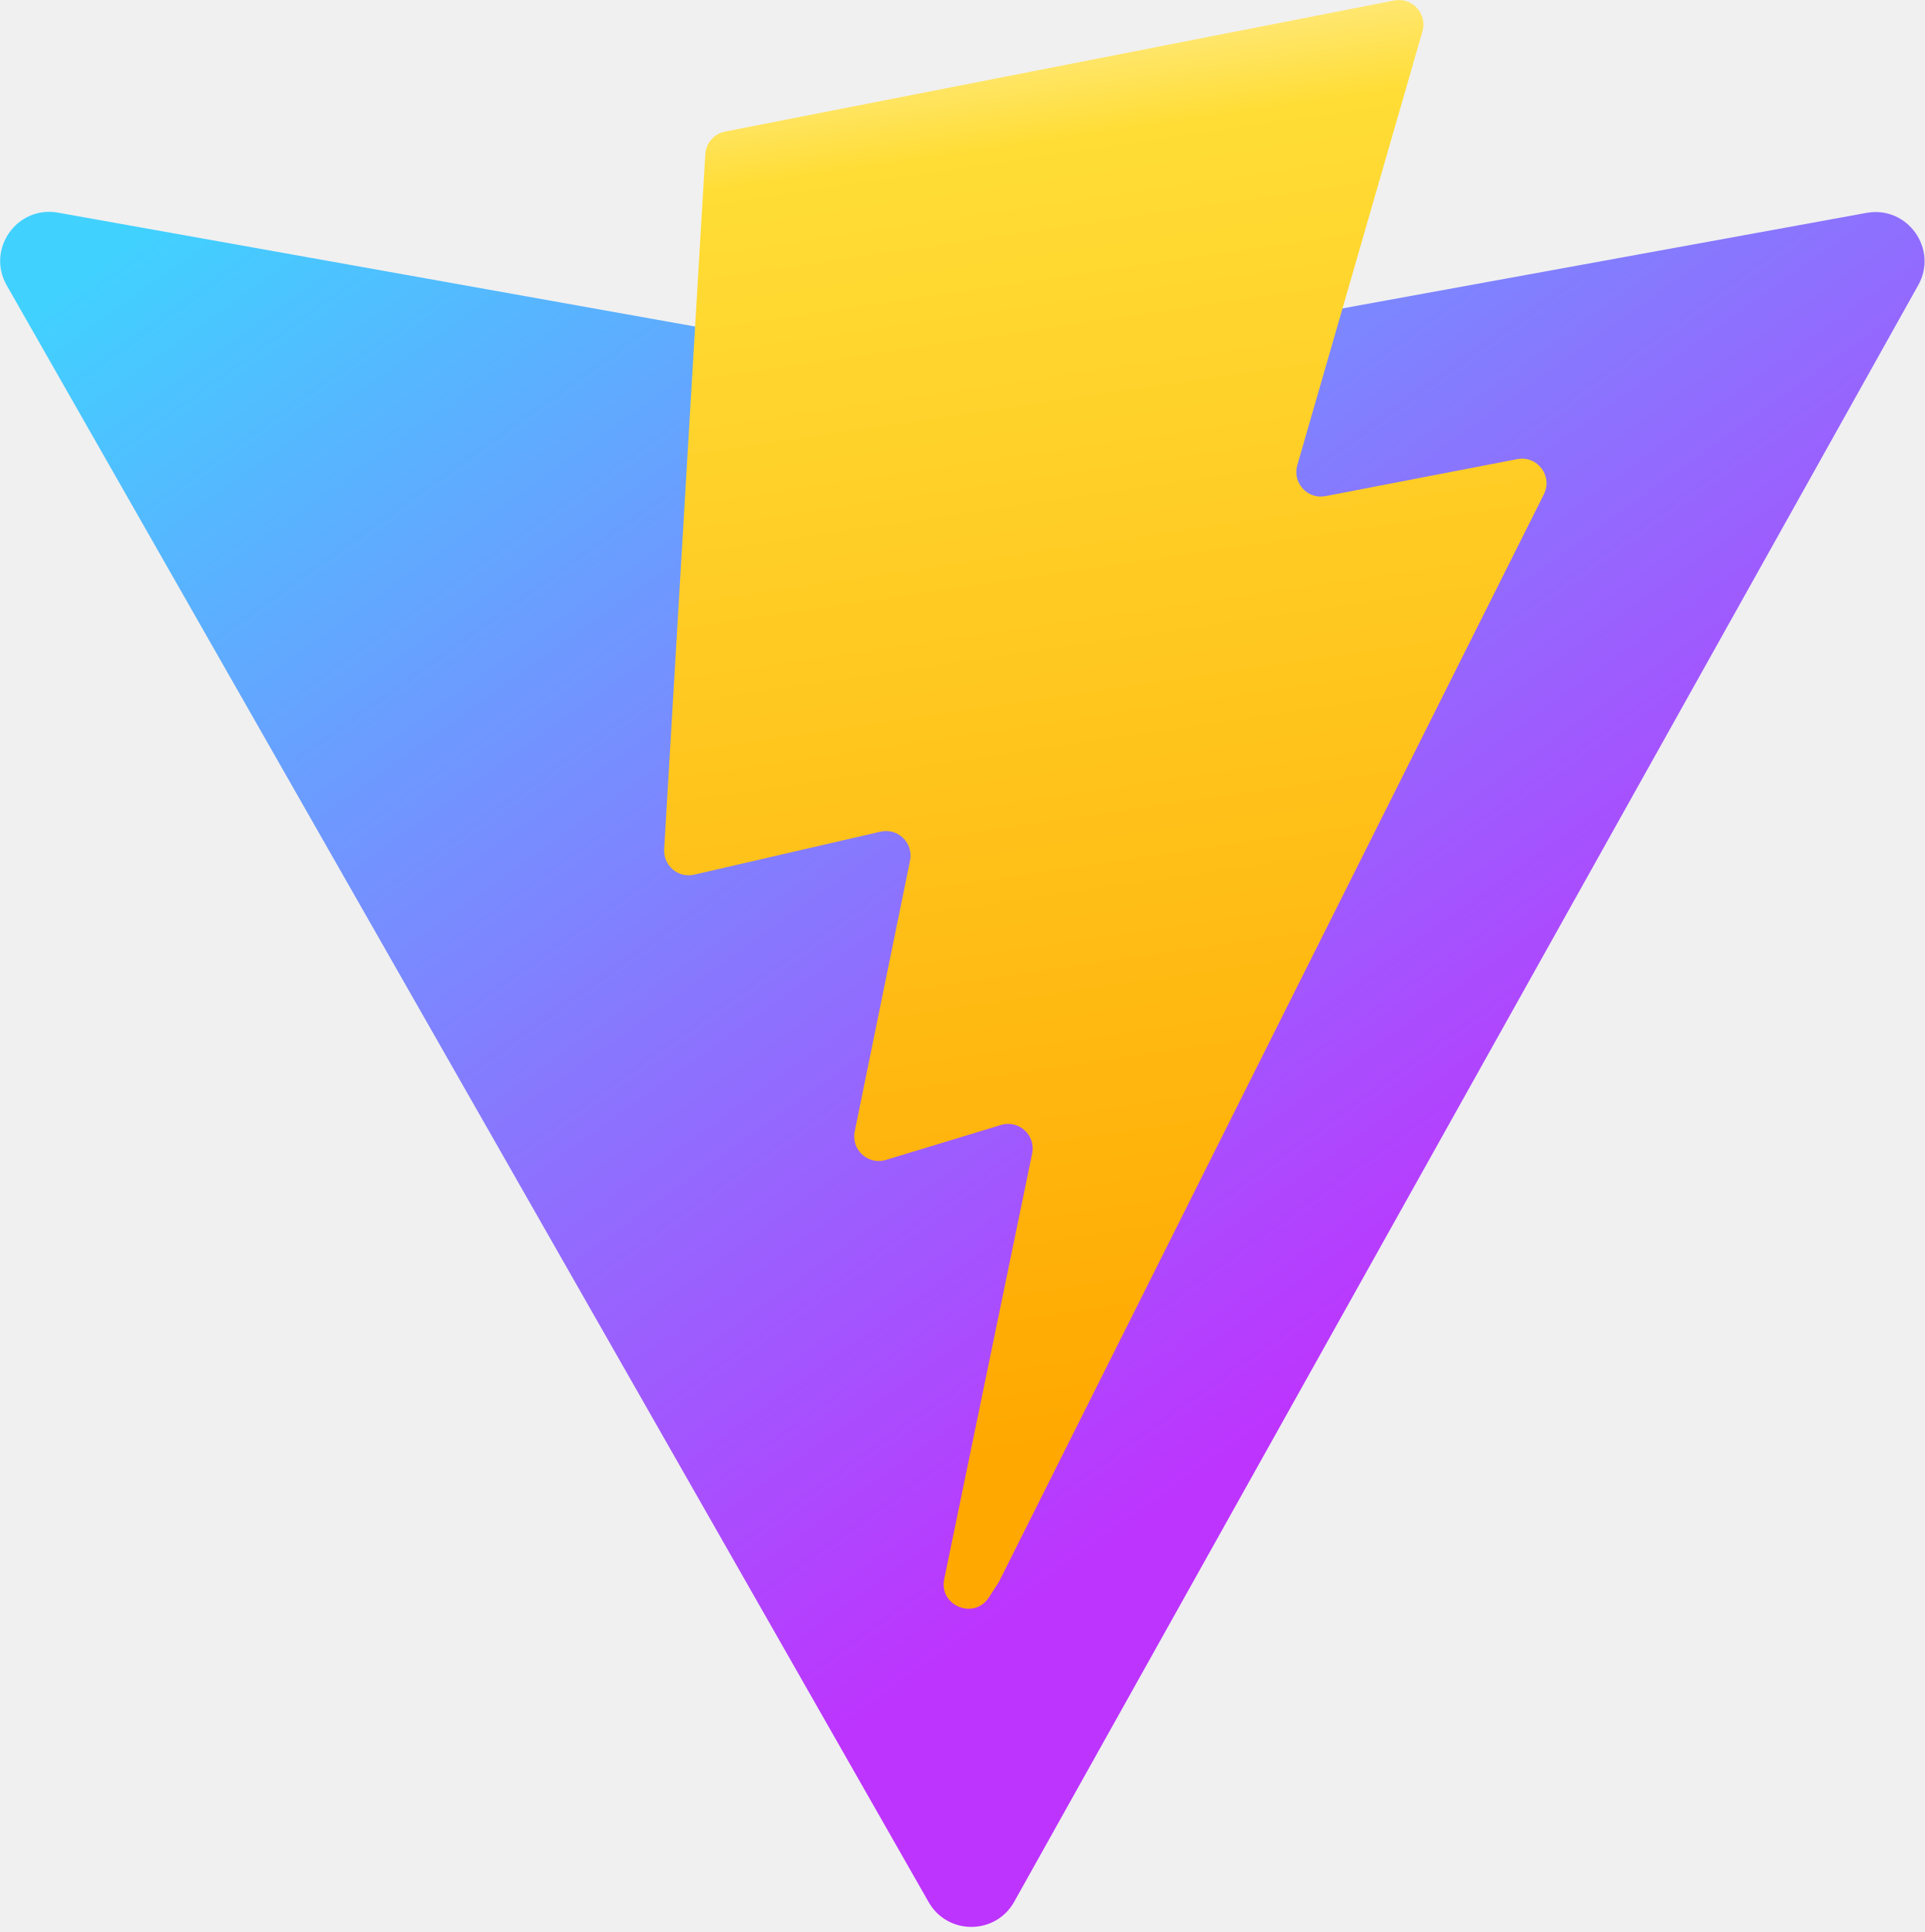
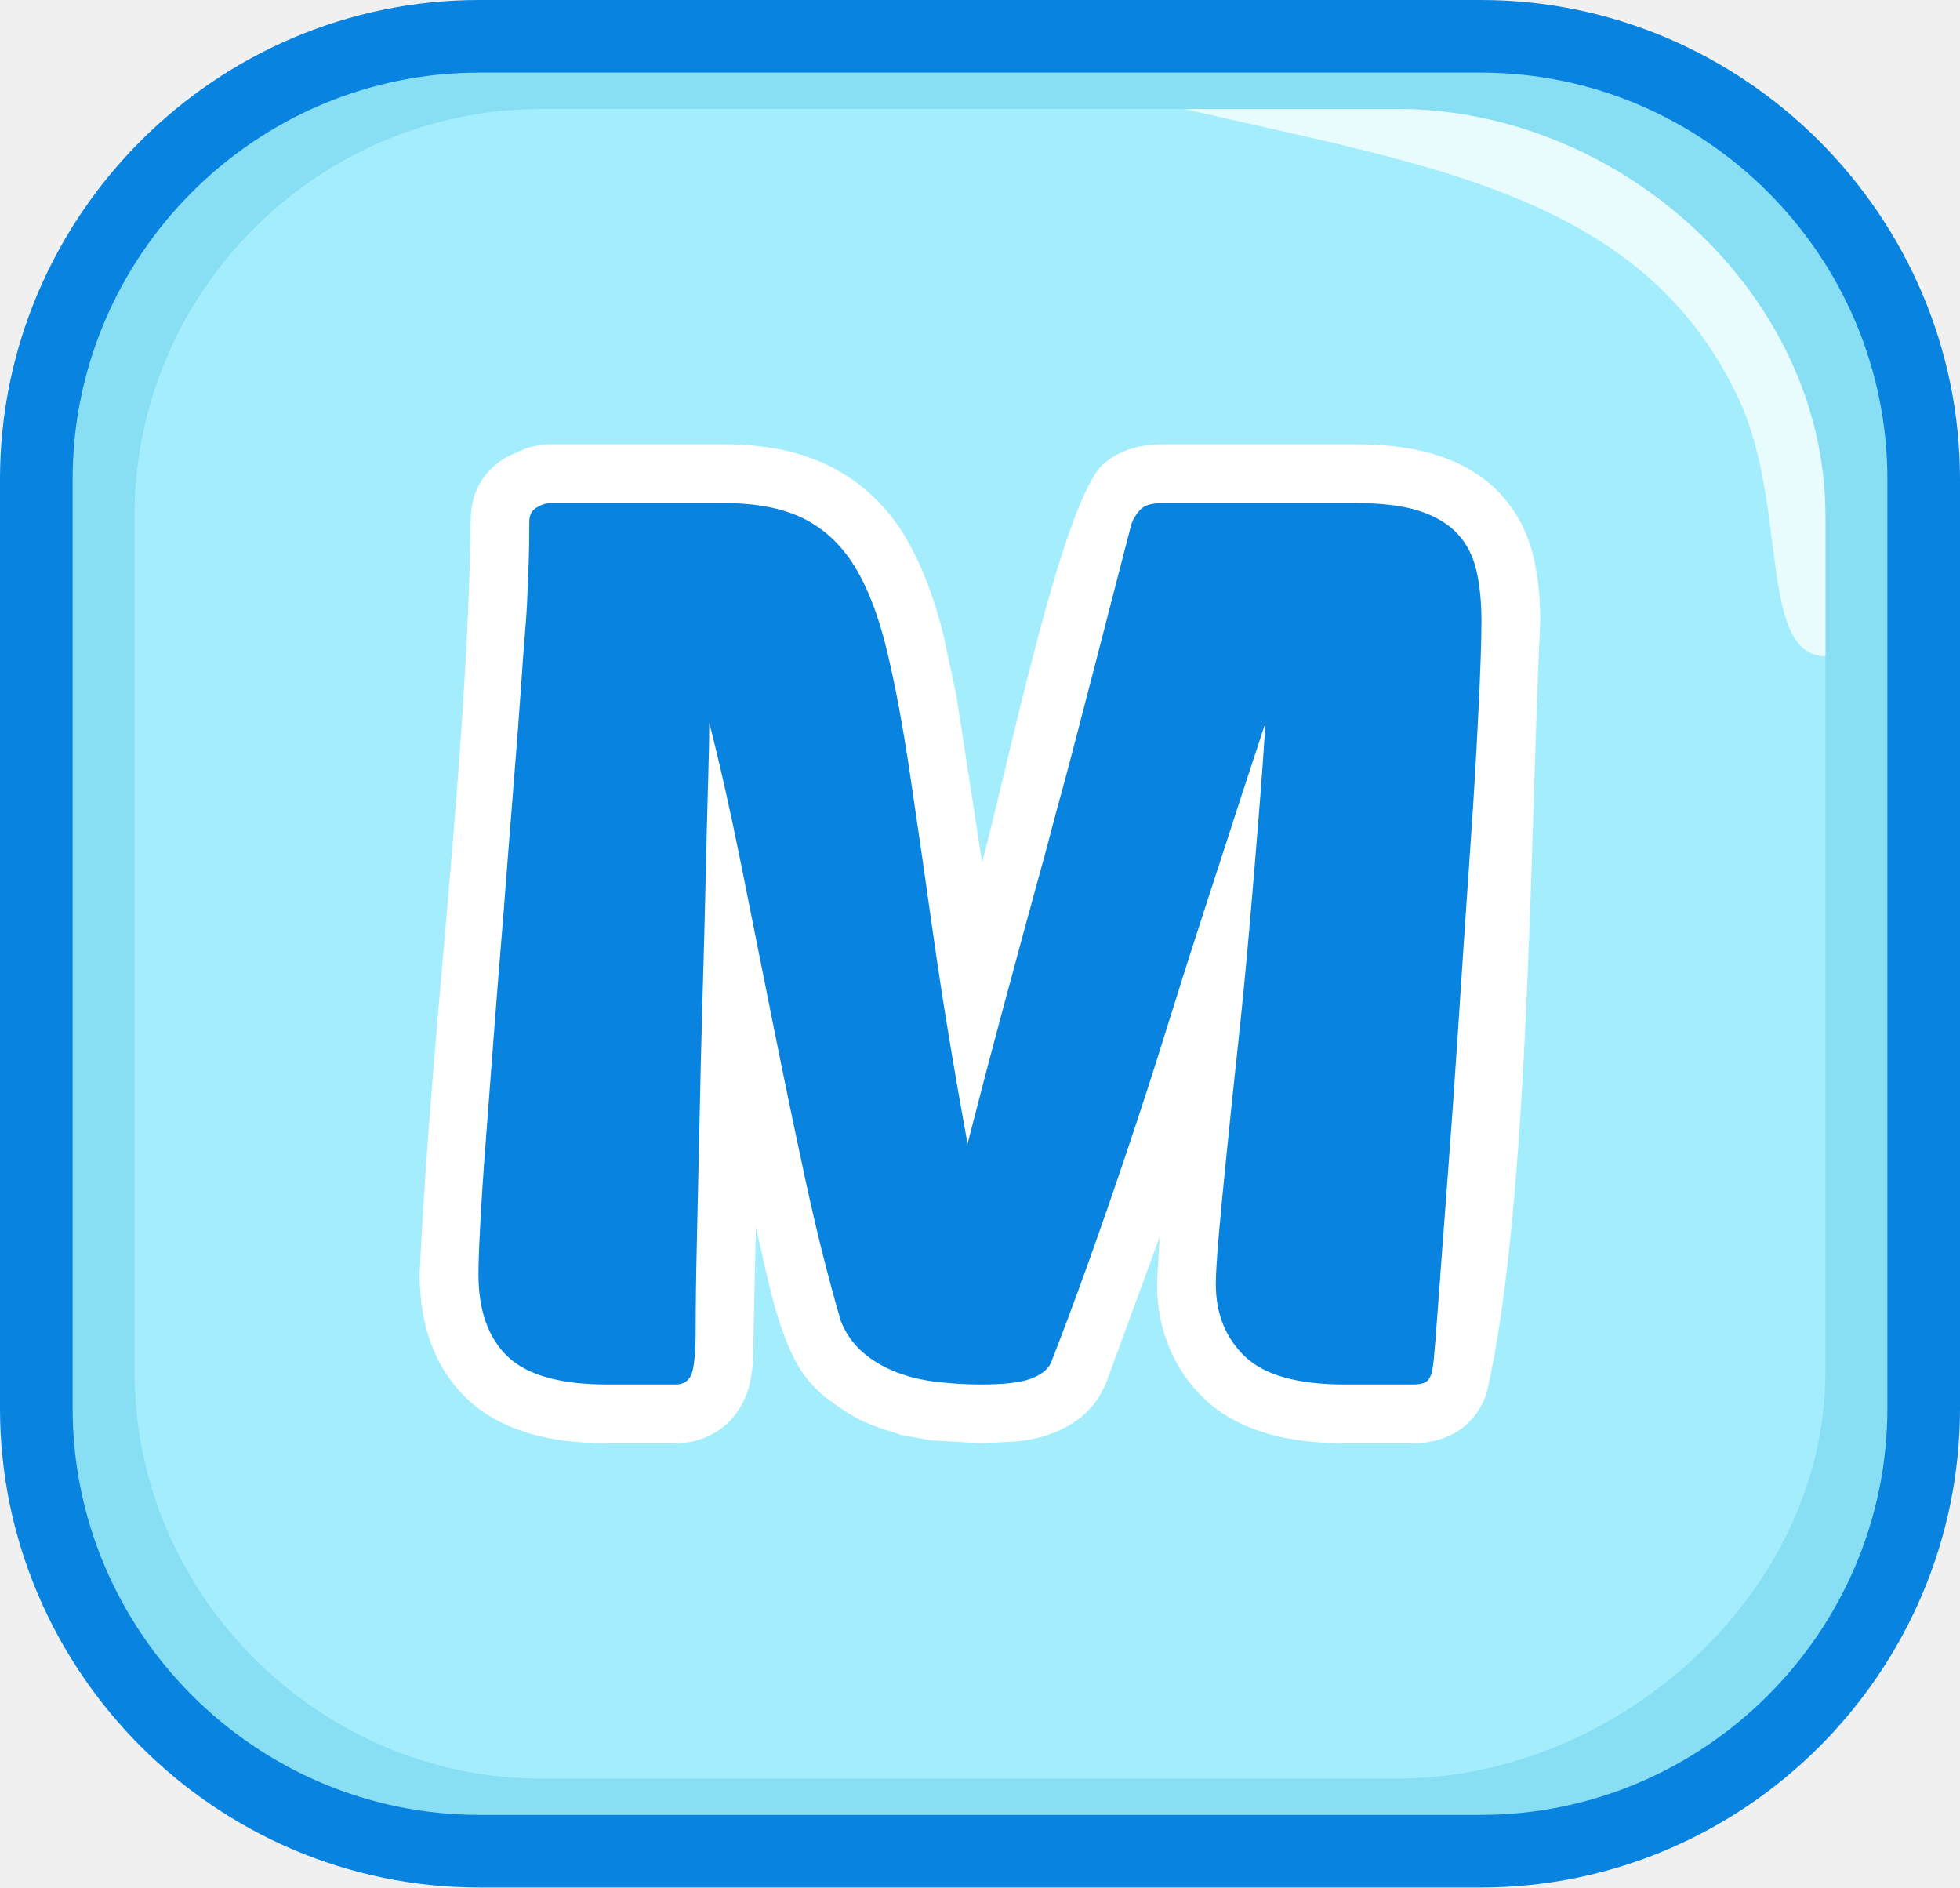
- <svg xmlns="http://www.w3.org/2000/svg" aria-hidden="true" role="img" class="iconify iconify--logos" width="31.88" height="32" preserveAspectRatio="xMidYMid meet" viewBox="0 0 256 257">
-   <defs>
-     <linearGradient id="IconifyId1813088fe1fbc01fb466" x1="-.828%" x2="57.636%" y1="7.652%" y2="78.411%">
-       <stop offset="0%" stop-color="#41D1FF" />
-       <stop offset="100%" stop-color="#BD34FE" />
-     </linearGradient>
-     <linearGradient id="IconifyId1813088fe1fbc01fb467" x1="43.376%" x2="50.316%" y1="2.242%" y2="89.03%">
-       <stop offset="0%" stop-color="#FFEA83" />
-       <stop offset="8.333%" stop-color="#FFDD35" />
-       <stop offset="100%" stop-color="#FFA800" />
-     </linearGradient>
-   </defs>
-   <path fill="url(#IconifyId1813088fe1fbc01fb466)" d="M255.153 37.938L134.897 252.976c-2.483 4.44-8.862 4.466-11.382.048L.875 37.958c-2.746-4.814 1.371-10.646 6.827-9.67l120.385 21.517a6.537 6.537 0 0 0 2.322-.004l117.867-21.483c5.438-.991 9.574 4.796 6.877 9.62Z" />
-   <path fill="url(#IconifyId1813088fe1fbc01fb467)" d="M185.432.063L96.44 17.501a3.268 3.268 0 0 0-2.634 3.014l-5.474 92.456a3.268 3.268 0 0 0 3.997 3.378l24.777-5.718c2.318-.535 4.413 1.507 3.936 3.838l-7.361 36.047c-.495 2.426 1.782 4.5 4.151 3.78l15.304-4.649c2.372-.72 4.652 1.36 4.15 3.788l-11.698 56.621c-.732 3.542 3.979 5.473 5.943 2.437l1.313-2.028l72.516-144.72c1.215-2.423-.88-5.186-3.54-4.672l-25.505 4.922c-2.396.462-4.435-1.77-3.759-4.114l16.646-57.705c.677-2.35-1.37-4.583-3.769-4.113Z" />
+ <svg xmlns="http://www.w3.org/2000/svg" shape-rendering="geometricPrecision" text-rendering="geometricPrecision" image-rendering="optimizeQuality" fill-rule="evenodd" clip-rule="evenodd" viewBox="0 0 512 493.03">
+   <path fill="#0983E0" fill-rule="nonzero" d="M125.195 0h261.61C455.583 0 512 56.416 512 125.195v242.64c0 68.891-56.304 125.195-125.195 125.195h-261.61C56.416 493.03 0 436.614 0 367.835v-242.64C0 56.326 56.349 0 125.195 0z" />
+   <path fill="#88DFF3" d="M125.195 18.969h261.61c58.432 0 106.225 47.816 106.225 106.226v242.64c0 58.409-47.816 106.225-106.225 106.225h-261.61c-58.41 0-106.226-47.793-106.226-106.225v-242.64c0-58.432 47.794-106.226 106.226-106.226z" />
+   <path fill="#A3EDFD" d="M141.365 28.465h223.536c58.432 0 111.937 48.466 111.937 106.226v223.671c0 57.759-54.177 106.225-111.937 106.225H141.365c-57.76 0-106.225-47.794-106.225-106.225V134.691c0-58.432 47.793-106.226 106.225-106.226z" />
+   <path fill="#E8FBFD" d="M309.448 28.465h55.453c58.432 0 111.937 48.376 111.937 106.226v36.729c-17.514-.313-9.765-39.215-22.419-66.695-24.927-54.154-81.589-61.388-144.971-76.26z" />
+   <path fill="#fff" fill-rule="nonzero" d="M302.914 323.155l-14.101 38.436-1.669 3.217a22.551 22.551 0 01-5.249 5.757l-.75.532c-1.96 1.403-4.282 2.588-6.797 3.483-2.419.895-5.37 1.572-8.805 1.935l-9.24.484-13.013-.774-7.499-1.33c-9.675-2.951-12.167-3.967-20.318-10.014a33.523 33.523 0 01-6.023-6.58c-6.58-10.231-9.168-25.954-11.998-37.71l-.774 35.461c-.339 3.7-1.04 6.724-1.935 8.877l-1.064 2.104c-1.596 2.903-3.725 5.153-6.386 6.846-3.193 2.055-6.894 3.12-10.764 3.12h-17.827c-7.498 0-14.223-.823-19.955-2.443l-1.016-.339c-6.289-1.91-11.587-4.862-15.747-8.853-8.224-7.861-12.36-18.77-12.36-32.582 3.072-65.357 12.336-131.634 13.327-196.507-.048-7.523 3.096-13.183 9.361-16.884l5.08-2.274c2.177-.677 4.354-1.064 6.386-1.064h45.402c5.176 0 10.038.46 14.465 1.306a52.108 52.108 0 0113.013 4.354 45.326 45.326 0 0111.078 7.692c3.242 2.975 6.096 6.507 8.515 10.425l.701 1.258c1.911 3.289 3.677 7.015 5.249 11.078 1.669 4.378 3.12 9.095 4.33 14.054l3.314 15.553 6.7 43.443c6.604-24.261 20.681-93.537 31.566-103.914a20.588 20.588 0 017.595-4.161c2.395-.701 5.104-1.088 7.934-1.088h50.603c8.417 0 15.601.992 21.479 2.951 3.169 1.04 6.144 2.394 8.732 3.967 2.806 1.644 5.394 3.773 7.595 6.168 2.177 2.37 4.016 4.983 5.394 7.692l.412.846c1.185 2.54 2.152 5.225 2.781 7.982 1.137 4.959 1.718 10.523 1.718 16.546-2.685 54.811-2.685 152.944-14.029 201.781-.895 2.588-2.25 4.862-3.701 6.531l-.847.919c-2.25 2.249-4.814 3.652-7.692 4.547a23.552 23.552 0 01-6.942 1.016h-17.827c-7.499 0-14.223-.823-19.956-2.443l-1.016-.339c-6.265-1.886-11.538-4.837-15.674-8.804a37.945 37.945 0 01-9.337-13.739c-2.08-4.983-3.096-10.474-3.096-16.304l.677-12.215z" />
+   <path fill="#0983E0" fill-rule="nonzero" d="M330.562 188.812a3804.69 3804.69 0 00-6.652 20.246c-2.685 8.345-5.66 17.464-8.901 27.405a2417.25 2417.25 0 00-10.063 31.615 1367.515 1367.515 0 01-10.546 32.606 1512.192 1512.192 0 01-10.522 30.308c-3.459 9.627-6.603 17.997-9.409 25.132-.871 1.742-2.661 3.072-5.346 4.064-2.709.967-6.99 1.451-12.82 1.451-3.677 0-7.45-.217-11.345-.653-3.894-.435-7.522-1.282-10.86-2.588-3.362-1.306-6.265-3.024-8.756-5.201-2.492-2.152-4.379-4.861-5.685-8.103-3.241-11.03-6.313-23.293-9.24-36.791a2939.667 2939.667 0 01-8.587-41.362c-2.806-14.029-5.563-27.817-8.272-41.338-2.709-13.498-5.467-25.785-8.273-36.791 0 3.023-.096 8.2-.314 15.553-.218 7.353-.435 15.892-.653 25.616-.218 9.724-.484 20.222-.822 31.469a4293.645 4293.645 0 00-.799 32.897 8641.069 8641.069 0 01-.653 29.848c-.218 9.168-.314 16.69-.314 22.52 0 6.482-.387 10.594-1.137 12.336-.75 1.717-2.105 2.588-4.064 2.588h-17.827c-12.312 0-21.02-2.443-26.099-7.305-5.08-4.861-7.62-12.046-7.62-21.552 0-2.588.145-6.966.484-13.134.314-6.168.798-13.449 1.451-21.891.653-8.442 1.355-17.681 2.105-27.72.774-10.062 1.572-20.27 2.443-30.647 1.088-14.053 1.983-25.785 2.757-35.194.75-9.385 1.355-17.222 1.79-23.511.412-6.265.799-11.345 1.113-15.239.339-3.894.556-7.329.653-10.377.121-3.024.218-5.878.339-8.587.097-2.709.145-6.095.145-10.207 0-1.742.653-2.976 1.959-3.726 1.282-.774 2.492-1.136 3.556-1.136h45.402c8.441 0 15.36 1.354 20.754 4.039 5.418 2.709 9.844 6.869 13.303 12.481 3.459 5.636 6.265 12.917 8.418 21.891 2.177 8.974 4.16 19.617 5.999 31.953a5499.587 5499.587 0 016.168 42.644c2.273 16.11 5.249 34.203 8.925 54.304 3.459-13.401 6.362-24.527 8.757-33.405 2.37-8.852 4.378-16.254 5.999-22.205 1.62-5.95 2.974-10.86 4.039-14.755a592.43 592.43 0 002.927-10.86 628.17 628.17 0 012.927-10.861c1.064-3.894 2.37-8.756 3.87-14.586 1.524-5.853 3.41-13.134 5.684-21.891 2.274-8.756 5.128-19.834 8.587-33.234.435-1.307 1.185-2.54 2.274-3.75 1.088-1.185 3.023-1.765 5.829-1.765h50.603c6.918 0 12.481.701 16.69 2.104 4.209 1.403 7.522 3.411 9.893 5.999 2.37 2.588 3.991 5.781 4.862 9.554.871 3.798 1.306 8.176 1.306 13.135 0 4.982-.266 13.037-.822 24.164-.532 11.127-1.282 23.681-2.274 37.613a9690.836 9690.836 0 00-2.903 43.298 3738.616 3738.616 0 01-2.927 41.507c-.967 12.748-1.79 23.56-2.418 32.413-.654 8.877-1.089 14.053-1.307 15.577-.217 1.718-.653 2.975-1.306 3.725s-1.935 1.137-3.894 1.137h-17.827c-12.312 0-21.02-2.443-26.1-7.305-5.079-4.861-7.619-11.175-7.619-18.964 0-2.37.266-6.7.798-12.965.556-6.264 1.258-13.618 2.129-22.059a3723.29 3723.29 0 012.902-27.721 1474.52 1474.52 0 002.927-29.994 3696.74 3696.74 0 002.419-29.026c.774-9.409 1.355-17.657 1.79-24.793z" />
</svg>
